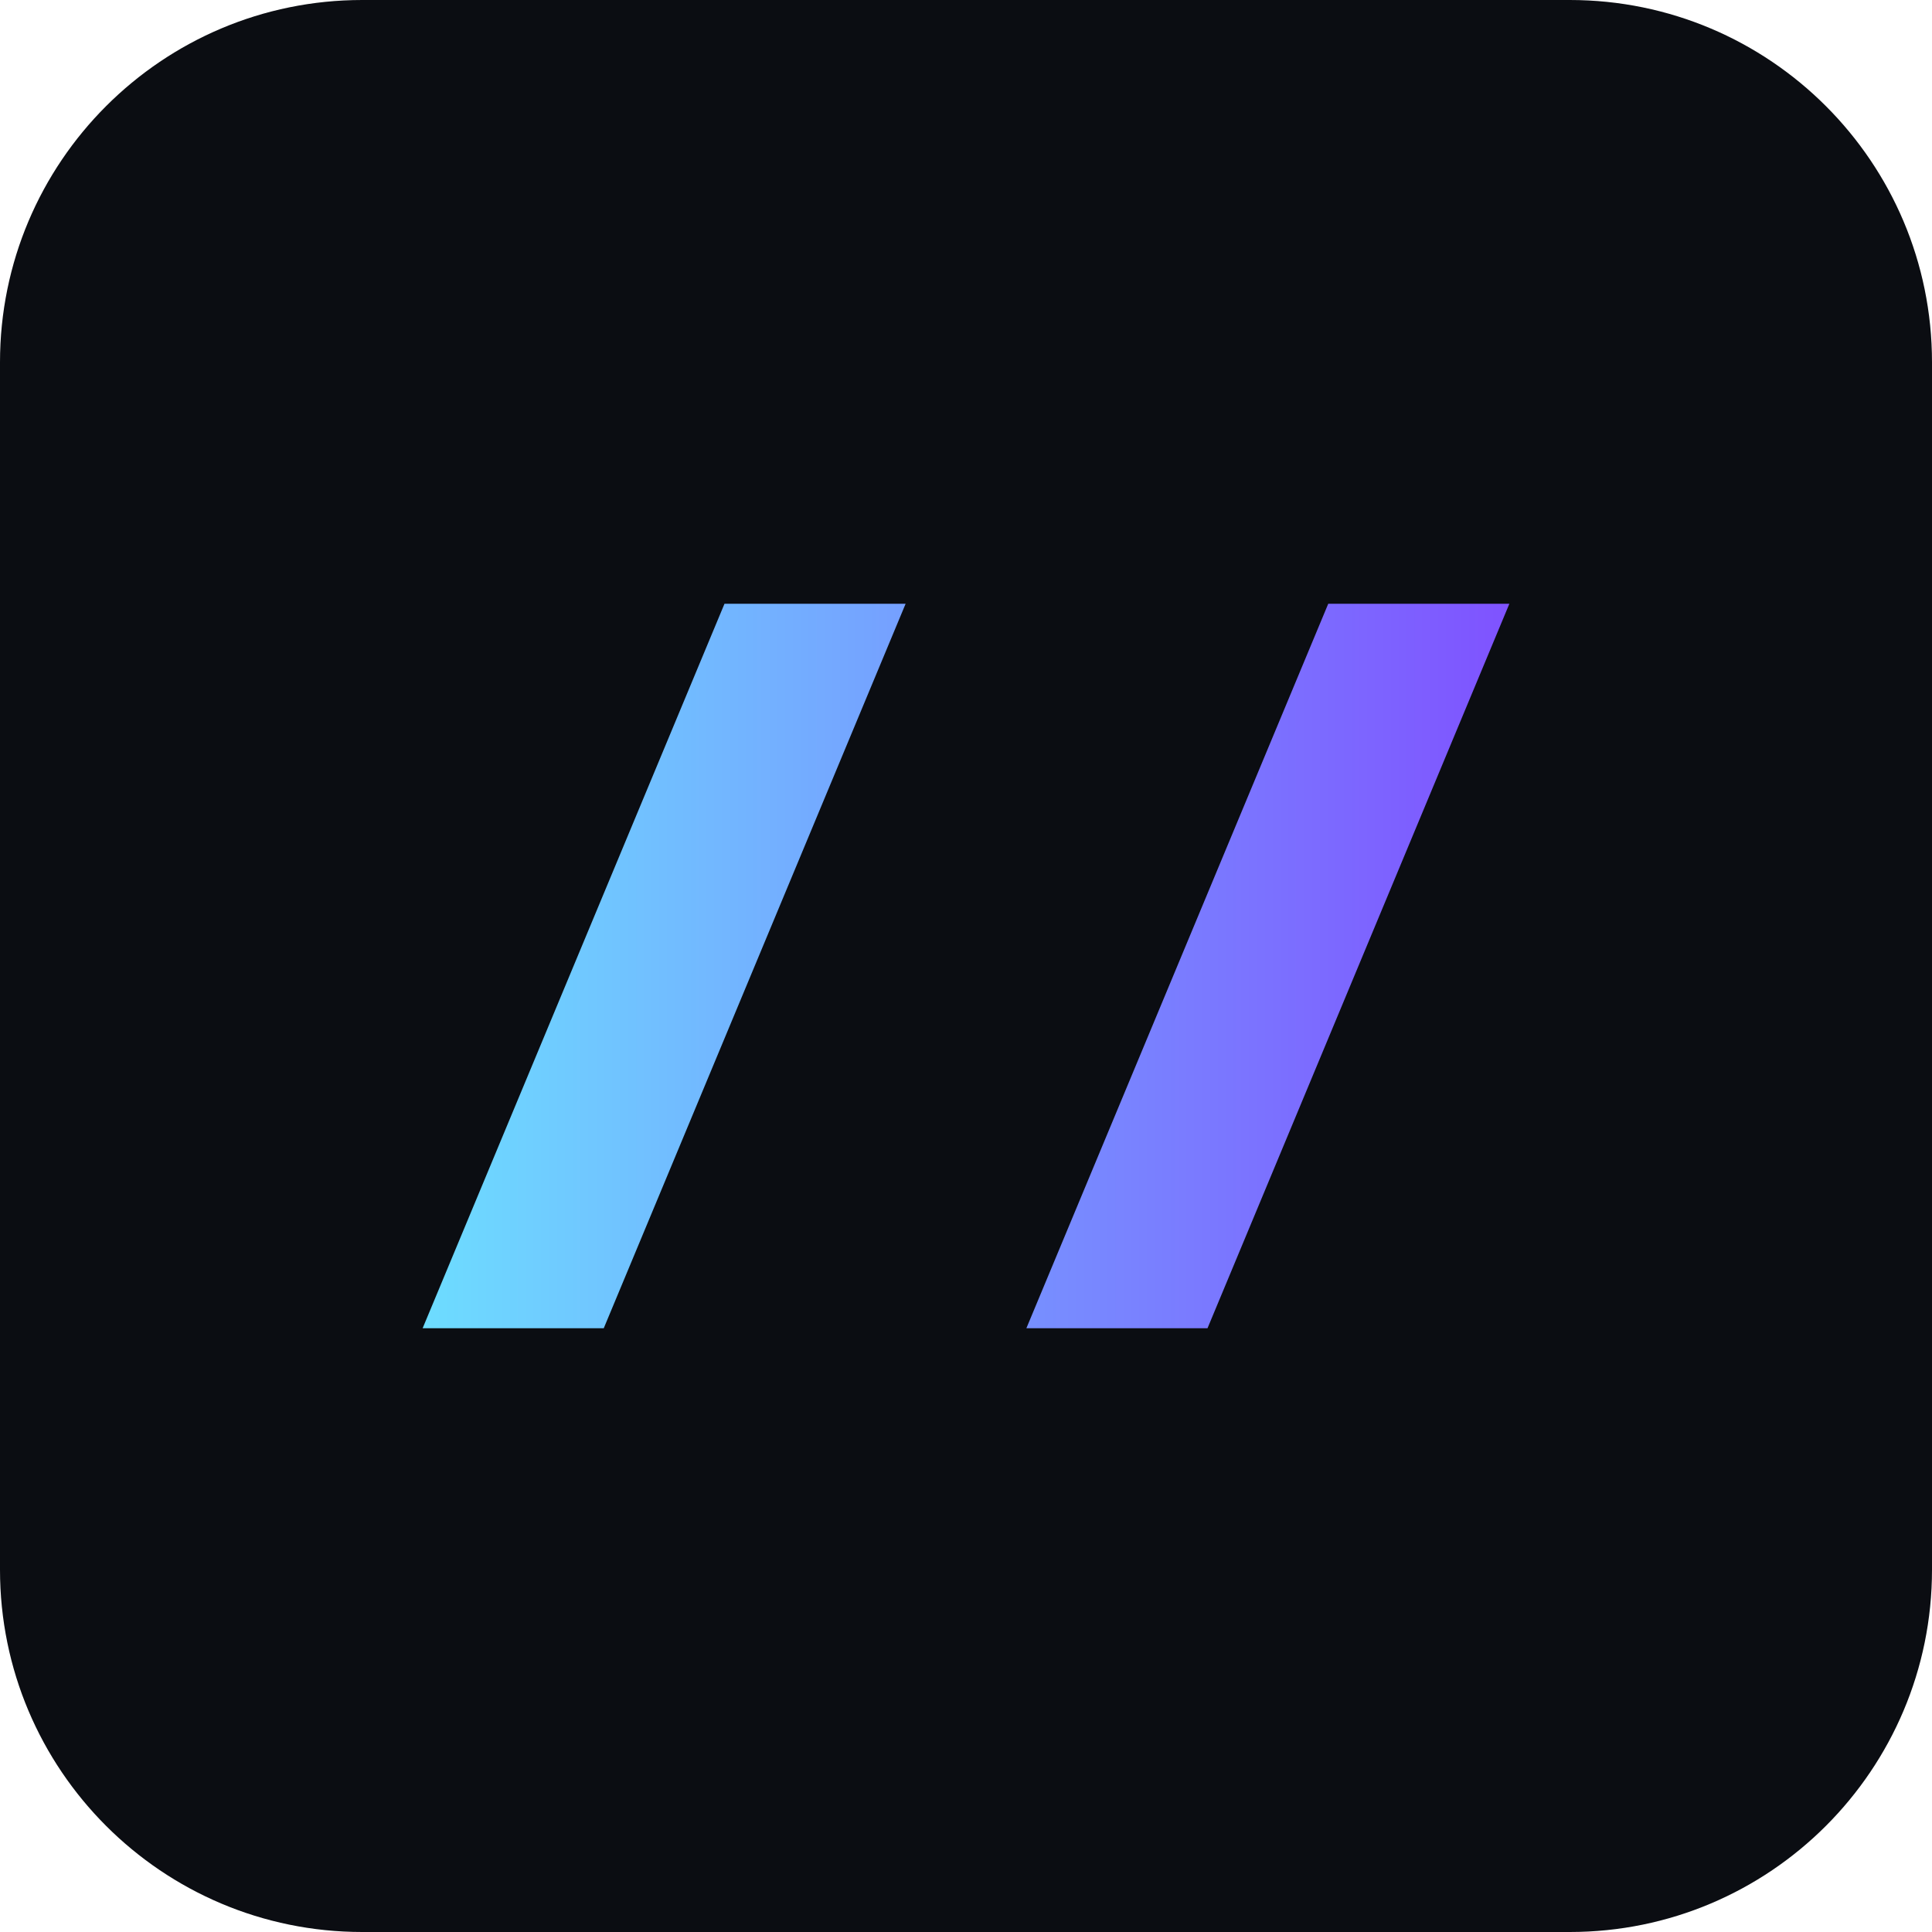
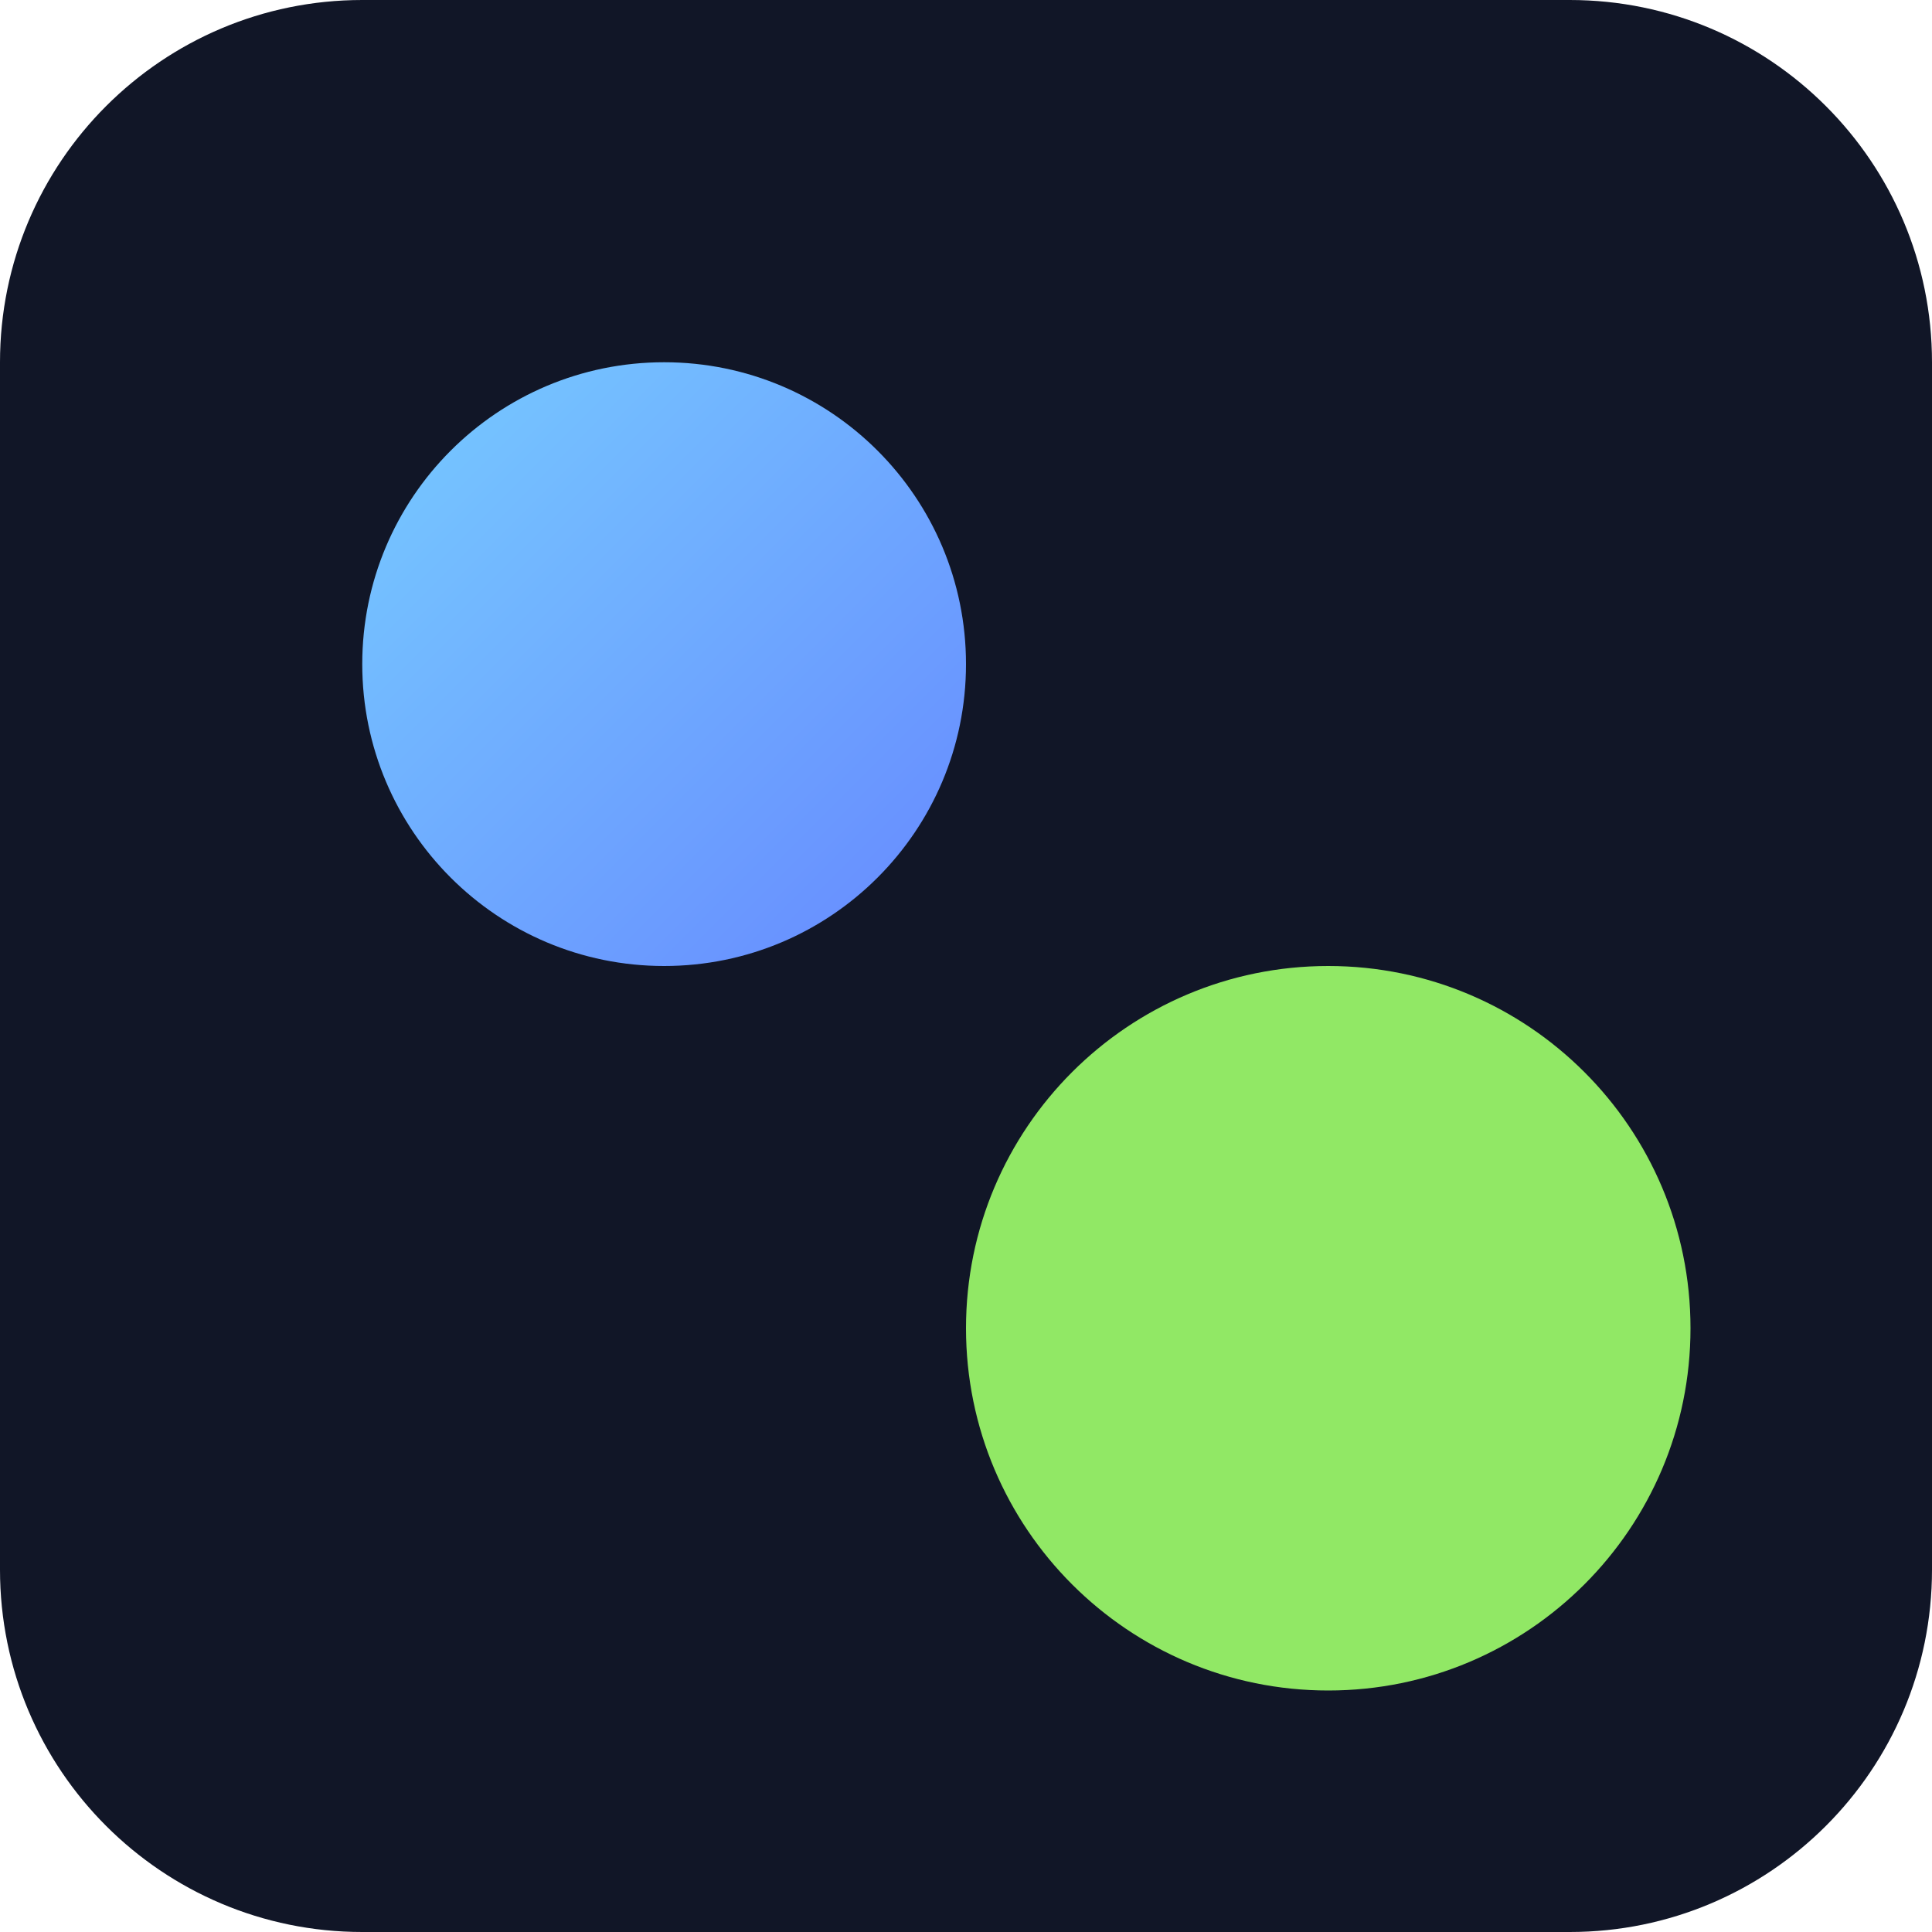
<svg xmlns="http://www.w3.org/2000/svg" viewBox="0 0 64 64">
  <defs>
-     <linearGradient id="g" x1="0" x2="1">
-       <stop stop-color="#6ddcff" />
-       <stop offset="1" stop-color="#7f53ff" />
+     <linearGradient id="g" x1="0" y1="0" x2="1" y2="1">
+       <stop offset="0" stop-color="#7cf" />
+       <stop offset="1" stop-color="#68f" />
    </linearGradient>
  </defs>
-   <rect width="64" height="64" rx="12" fill="#0b0d12" />
-   <path d="M14 44l10-24h6l-10 24h-6Zm20 0l10-24h6L40 44h-6Z" fill="url(#g)" />
+   <rect width="64" height="64" rx="12" fill="#111627" />
+   <circle cx="22" cy="22" r="10" fill="url(#g)" />
+   <circle cx="44" cy="44" r="12" fill="#9eff6b" opacity=".9" />
</svg>
